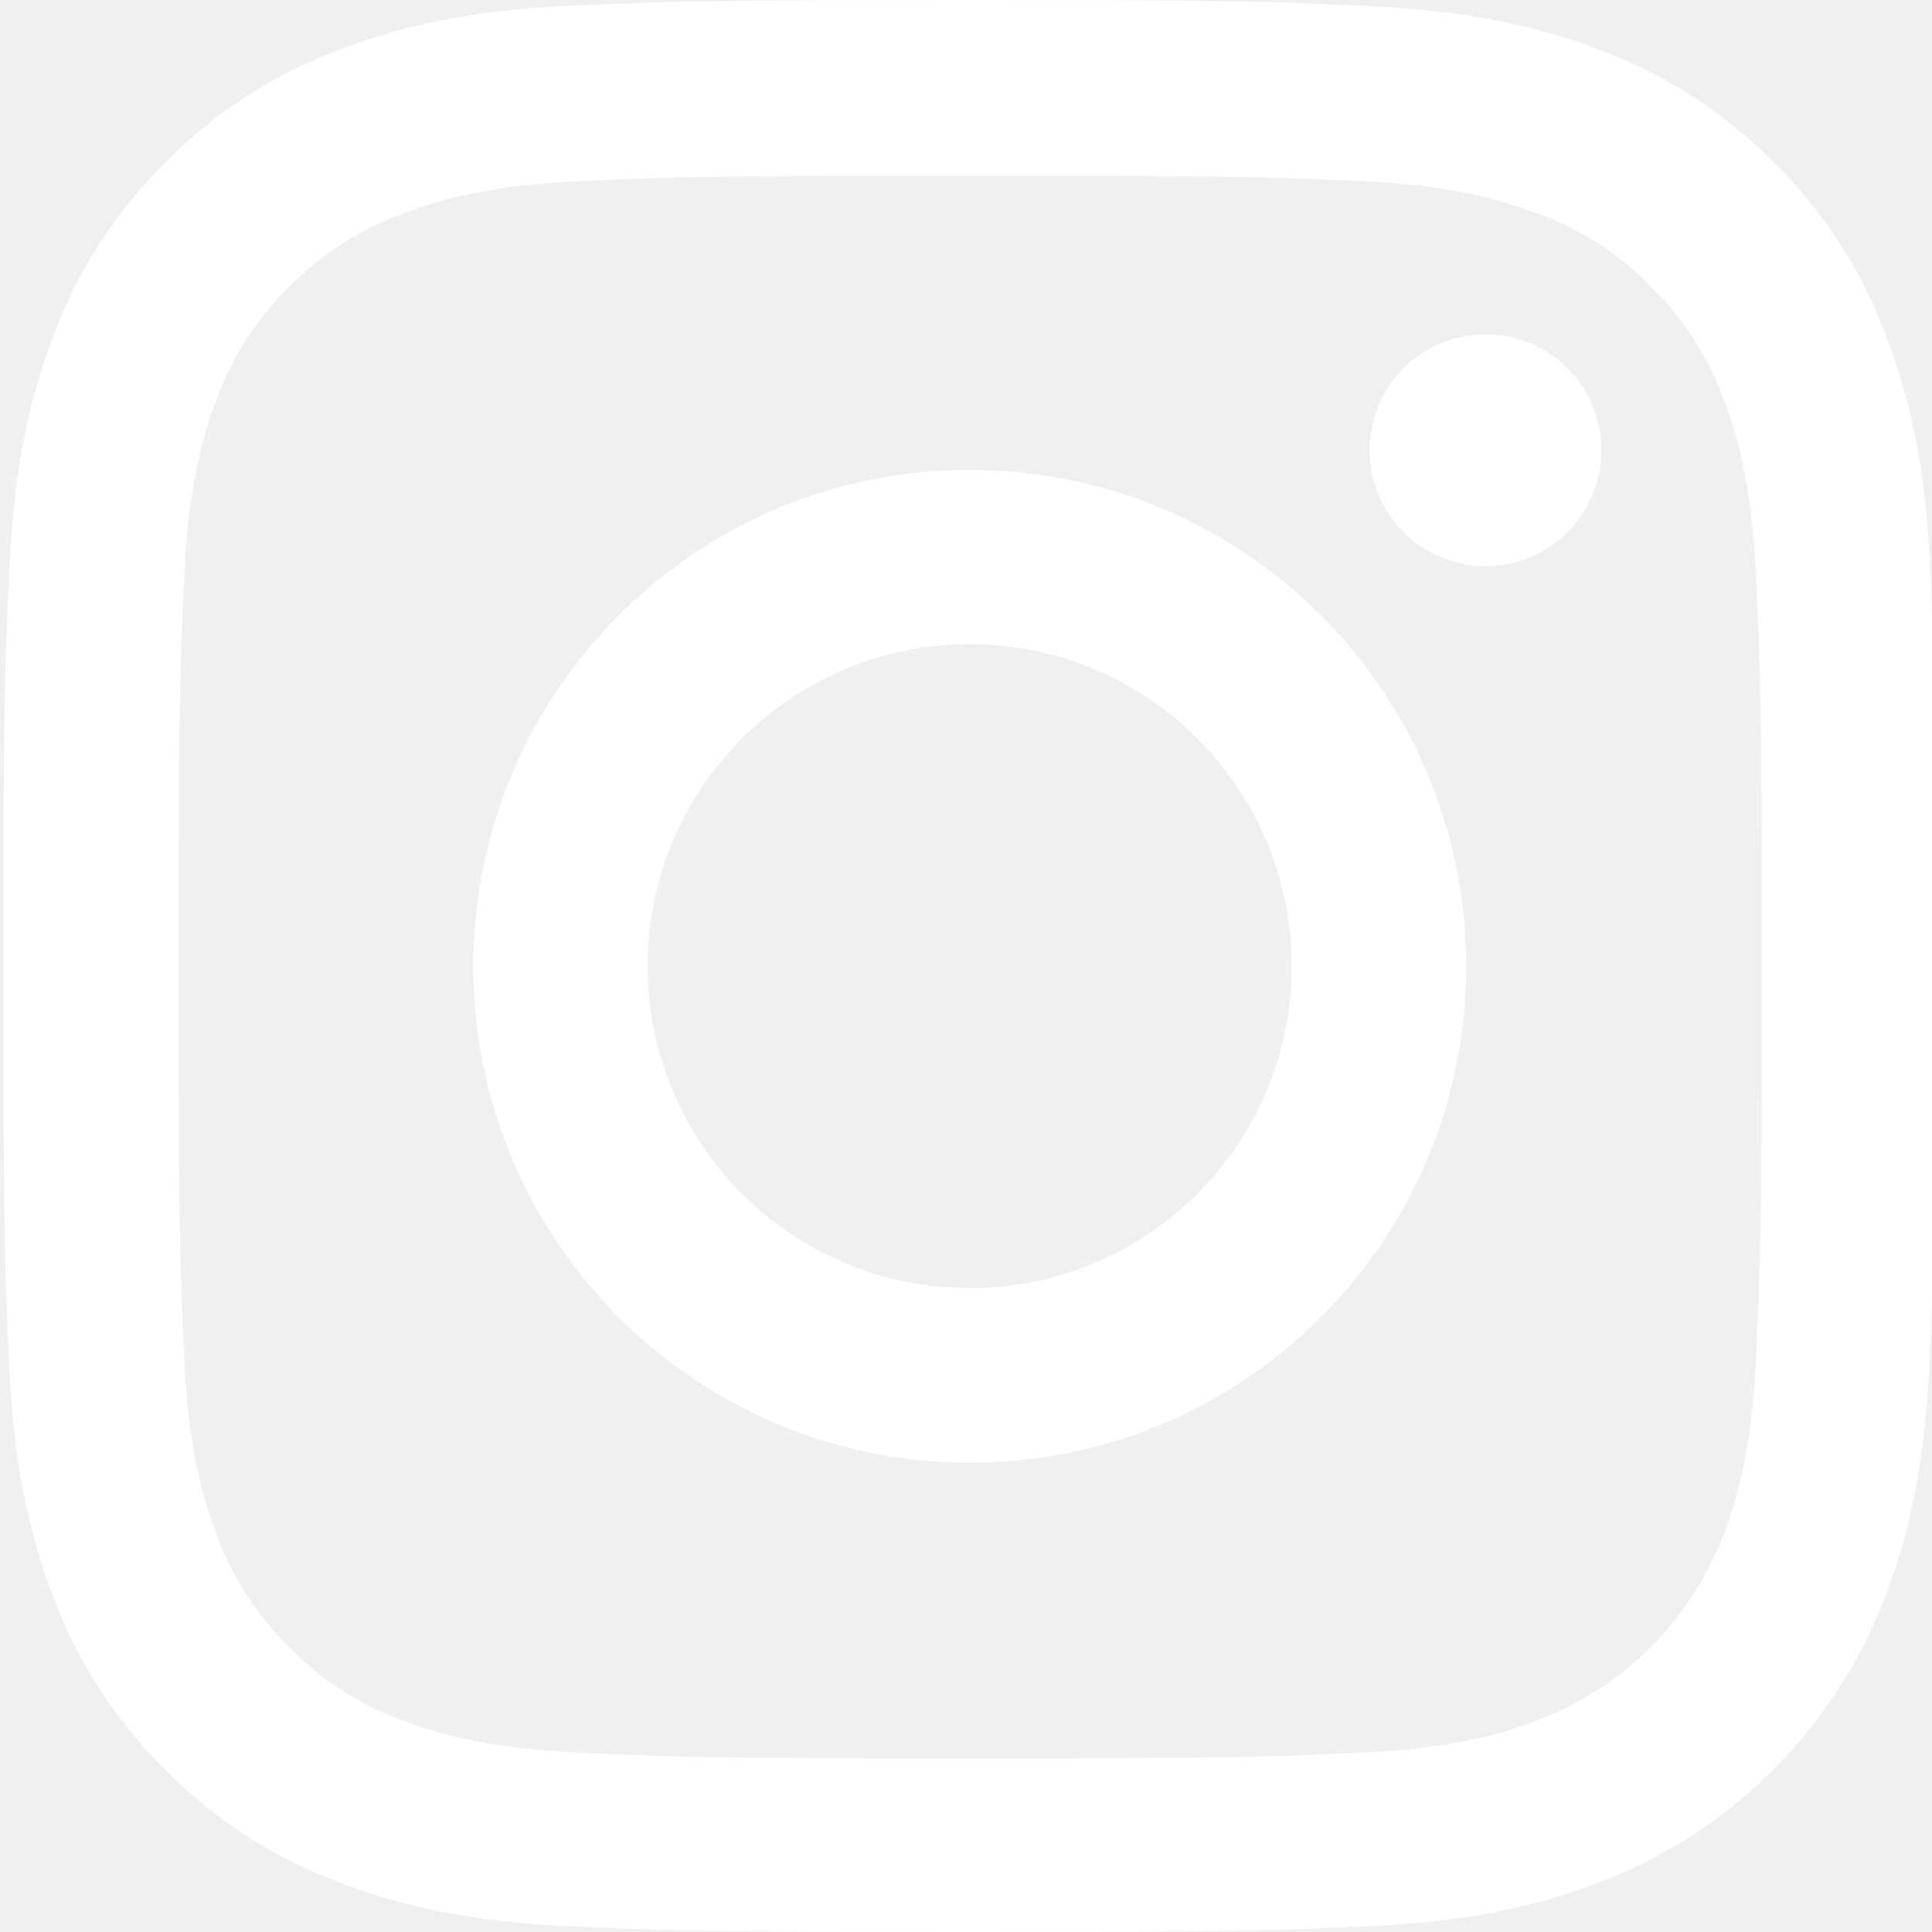
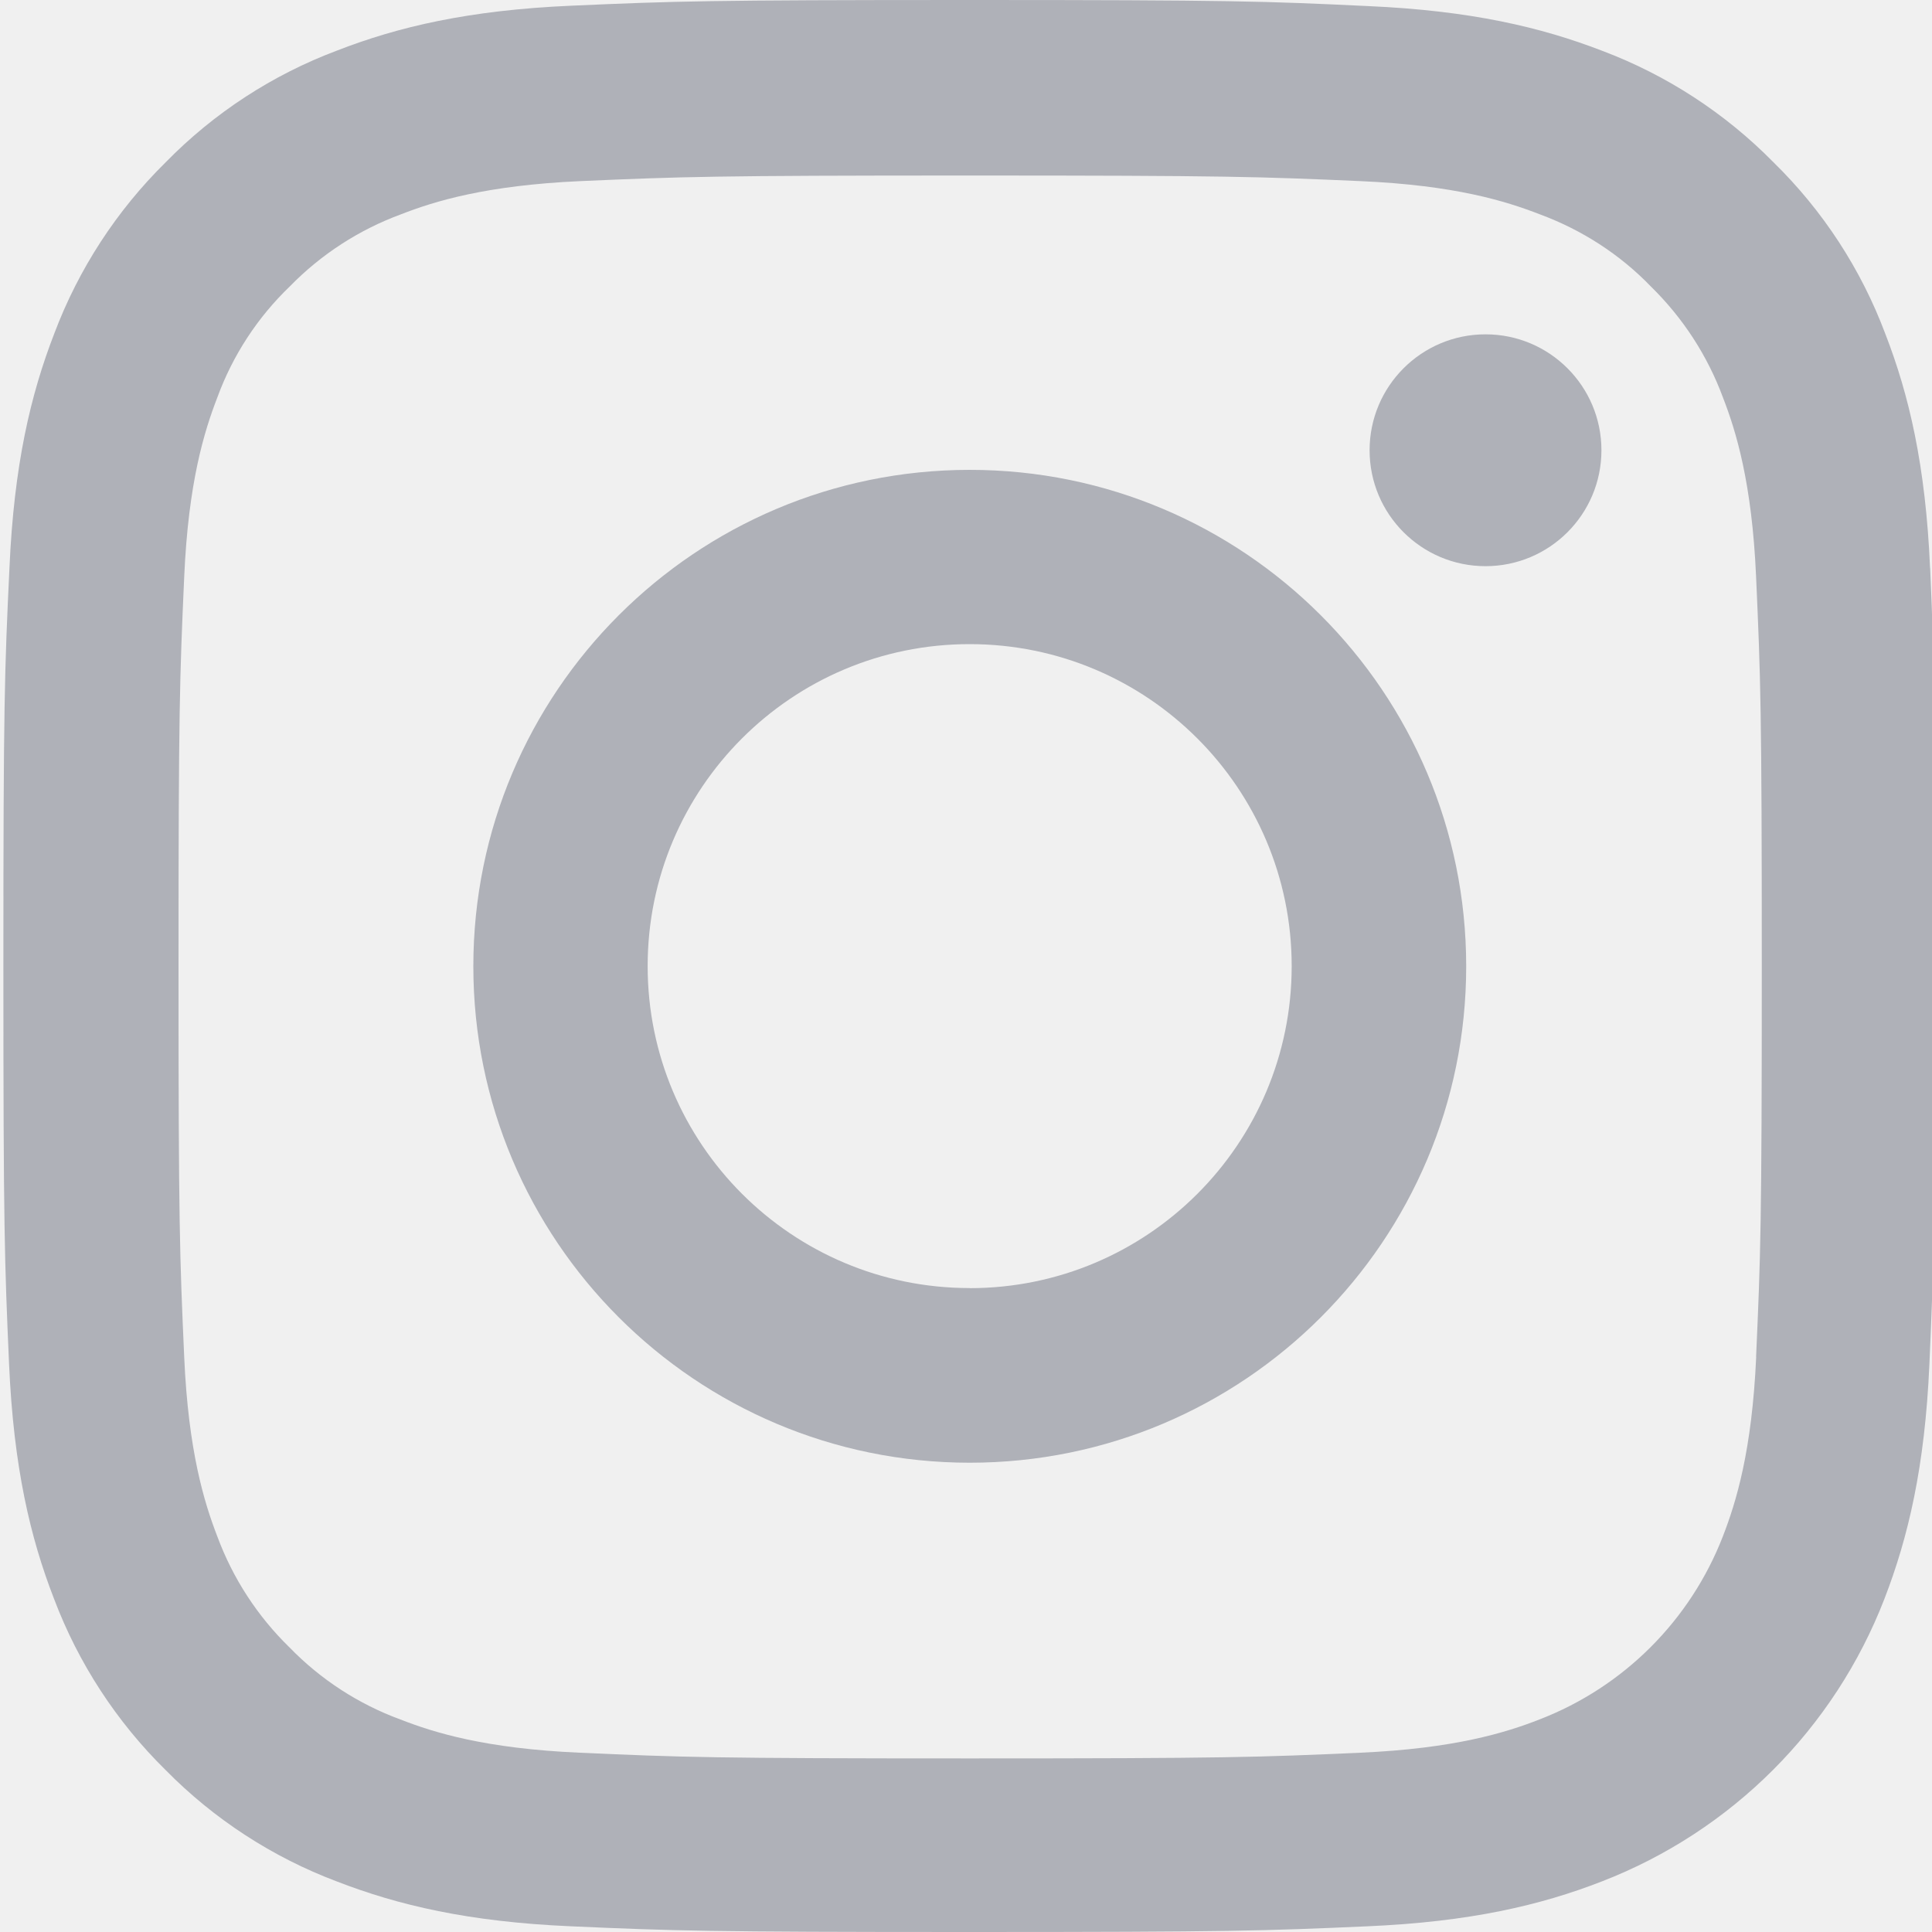
<svg xmlns="http://www.w3.org/2000/svg" width="20" height="20" fill="none">
-   <g clip-path="url(#a)" fill="#fff">
+   <g clip-path="url(#a)" fill="#AFB1B8">
    <path d="M19.98 5.88c-.046-1.063-.218-1.793-.464-2.426a4.88 4.88 0 0 0-1.157-1.774 4.922 4.922 0 0 0-1.77-1.153C15.952.281 15.226.11 14.163.063 13.093.012 12.753 0 10.037 0 7.322 0 6.982.012 5.915.059 4.853.105 4.122.277 3.49.523A4.88 4.88 0 0 0 1.715 1.68 4.924 4.924 0 0 0 .563 3.45C.316 4.087.145 4.813.098 5.876c-.051 1.07-.063 1.41-.063 4.126 0 2.715.012 3.055.059 4.122.047 1.063.219 1.793.465 2.426a4.932 4.932 0 0 0 1.156 1.774c.5.508 1.106.902 1.77 1.152.637.247 1.364.419 2.426.465 1.067.047 1.407.059 4.122.059 2.716 0 3.056-.012 4.122-.059 1.063-.046 1.793-.218 2.426-.464a5.116 5.116 0 0 0 2.927-2.927c.246-.637.418-1.364.465-2.426.047-1.067.058-1.407.058-4.122s-.004-3.055-.05-4.122Zm-1.8 8.166c-.044.977-.208 1.504-.344 1.856a3.318 3.318 0 0 1-1.9 1.898c-.35.137-.882.301-1.855.344-1.055.047-1.371.059-4.04.059-2.668 0-2.989-.012-4.04-.059-.977-.043-1.504-.207-1.856-.344a3.077 3.077 0 0 1-1.148-.746 3.11 3.11 0 0 1-.747-1.148c-.136-.352-.3-.883-.343-1.856-.047-1.055-.059-1.372-.059-4.04 0-2.669.012-2.99.059-4.04.043-.977.207-1.504.343-1.856A3.04 3.04 0 0 1 3 2.965a3.105 3.105 0 0 1 1.15-.746c.35-.137.882-.3 1.855-.344 1.055-.046 1.372-.058 4.04-.058 2.672 0 2.989.012 4.04.058.977.043 1.504.207 1.856.344.433.16.828.414 1.148.746.332.325.586.715.747 1.15.136.35.3.882.343 1.855.047 1.055.059 1.371.059 4.04 0 2.668-.012 2.98-.059 4.036Z" />
    <path d="M10.037 4.864A5.139 5.139 0 0 0 4.9 10.002a5.139 5.139 0 1 0 5.138-5.138Zm0 8.47a3.333 3.333 0 1 1 .001-6.666 3.333 3.333 0 0 1 0 6.667ZM16.578 4.661a1.2 1.2 0 1 1-2.4 0 1.2 1.2 0 0 1 2.4 0Z" />
  </g>
  <defs>
    <clipPath id="a">
      <path fill="#fff" d="M0 0h20v20H0z" />
    </clipPath>
  </defs>
</svg>
